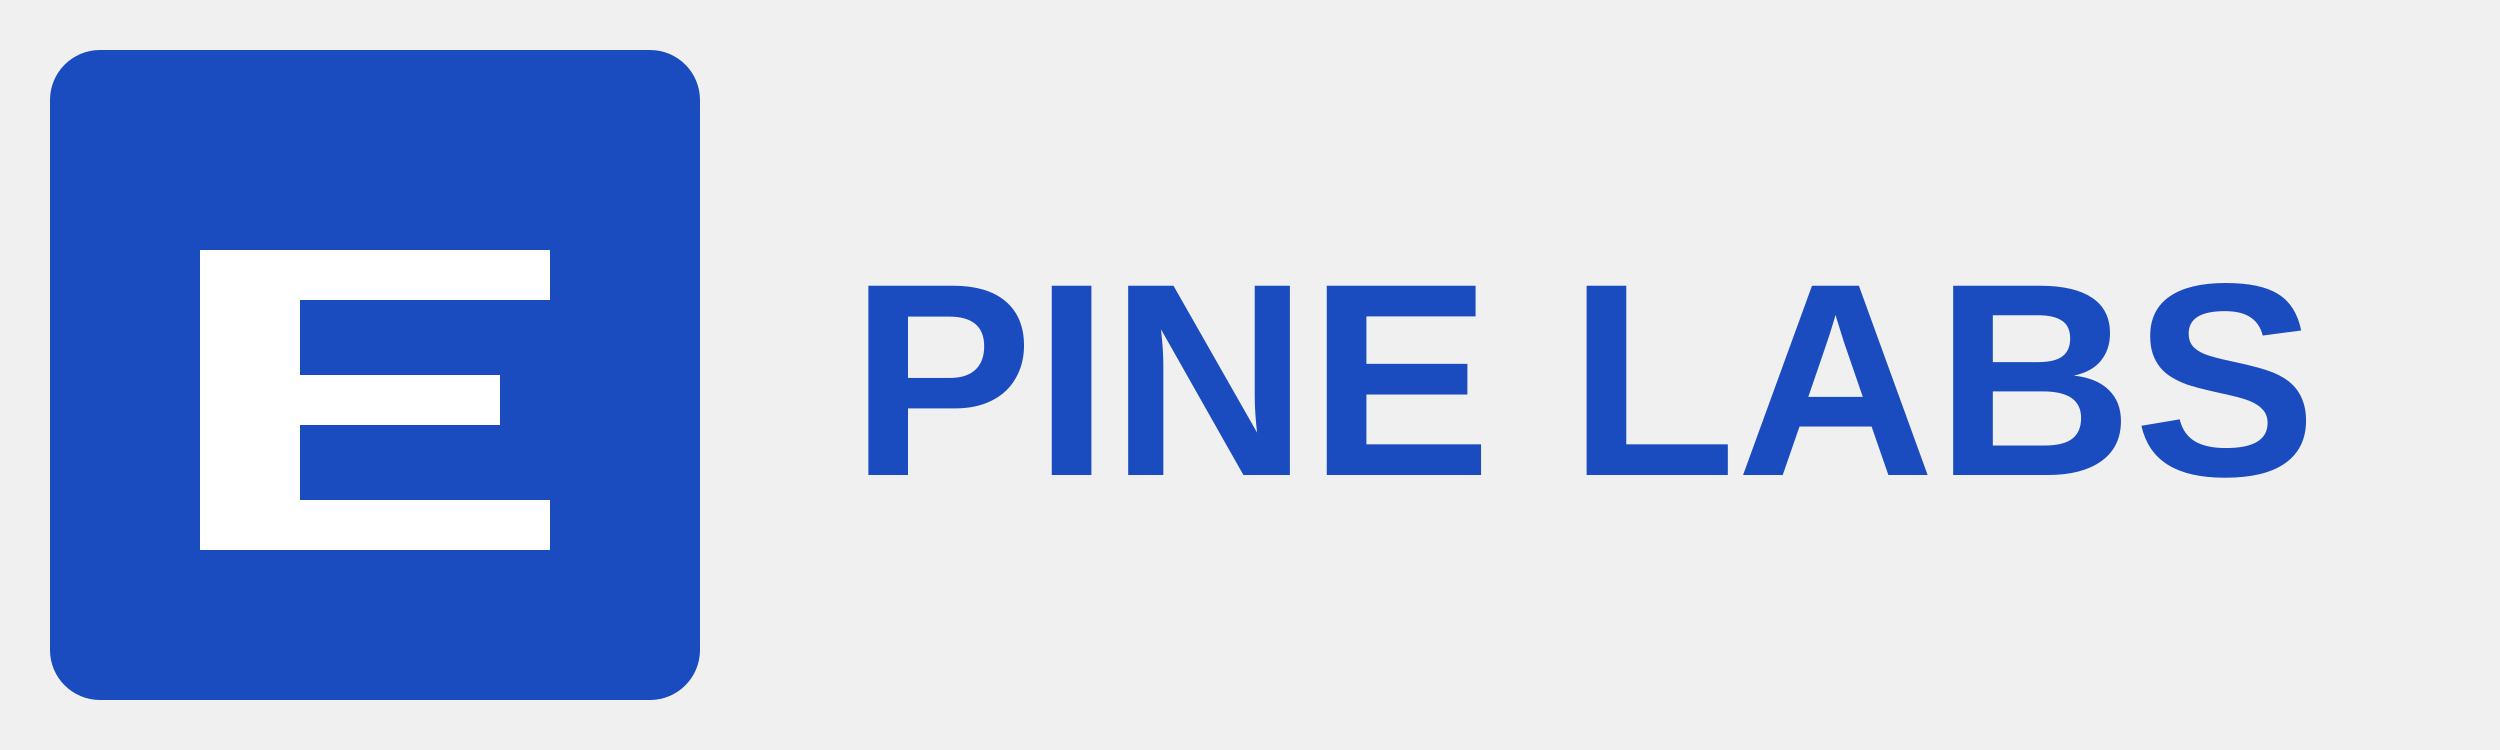
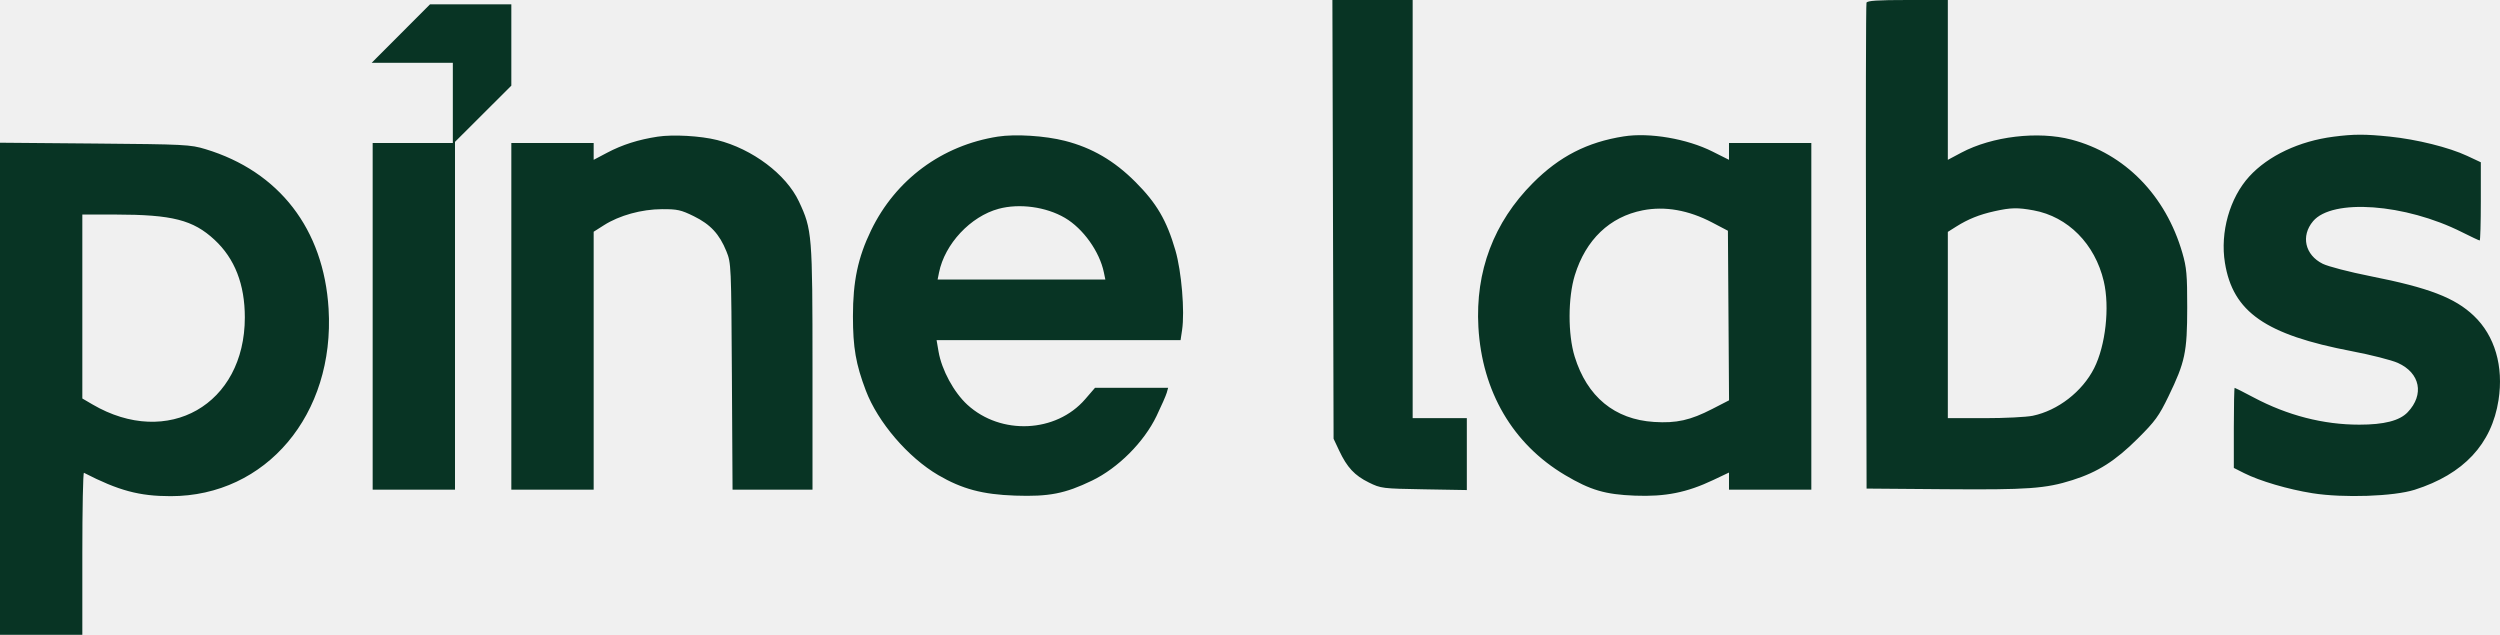
- <svg xmlns="http://www.w3.org/2000/svg" viewBox="0 0 200 60">
-   <rect x="4" y="4" width="52" height="52" rx="4" fill="#1A4CBF" />
-   <path d="M16 20h28v4H24v6h16v4H24v6h20v4H16V20z" fill="#fff" />
-   <text x="68" y="38" font-family="Arial, sans-serif" font-weight="bold" font-size="22" fill="#1A4CBF">PINE LABS</text>
+ <svg xmlns="http://www.w3.org/2000/svg" version="1.1" viewBox="465 895 1153.85 293">
+   <path d="M 1080.227 996.250 L 1080.500 1097.500 1083.090 1103 C 1086.732 1110.733, 1090.213 1114.466, 1096.796 1117.699 C 1102.364 1120.433, 1102.970 1120.508, 1122.250 1120.840 L 1142 1121.181 1142 1104.590 L 1142 1088 1129.500 1088 L 1117 1088 1117 991.500 L 1117 895 1098.477 895 L 1079.954 895 1080.227 996.250 M 1326.461 896.250 C 1326.199 896.938, 1326.101 947.675, 1326.243 1009 L 1326.500 1120.500 1362.500 1120.788 C 1401.070 1121.097, 1409.086 1120.525, 1421.542 1116.575 C 1433.218 1112.872, 1441.294 1107.737, 1451.655 1097.425 C 1459.694 1089.426, 1461.425 1087.046, 1465.851 1077.907 C 1473.519 1062.073, 1474.471 1057.563, 1474.487 1037 C 1474.498 1021.774, 1474.207 1018.488, 1472.242 1011.709 C 1464.544 985.150, 1445.700 965.923, 1421 959.423 C 1405.671 955.389, 1384.453 957.909, 1370.251 965.450 L 1364 968.769 1364 931.885 L 1364 895 1345.469 895 C 1331.564 895, 1326.818 895.312, 1326.461 896.250 M 650 910.500 L 636.528 924 655.264 924 L 674 924 674 942.500 L 674 961 655.500 961 L 637 961 637 1041 L 637 1121 656 1121 L 675 1121 675 1040.736 L 675 960.471 688 947.500 L 701 934.529 701 915.764 L 701 897 682.236 897 L 663.472 897 650 910.500 M 768.539 958.072 C 759.646 959.428, 752.232 961.783, 745.250 965.469 L 739 968.769 739 964.885 L 739 961 720 961 L 701 961 701 1041 L 701 1121 720 1121 L 739 1121 739 1061.478 L 739 1001.956 743.750 998.936 C 750.883 994.402, 761.094 991.580, 770.521 991.537 C 777.613 991.504, 779.317 991.882, 785.235 994.795 C 792.903 998.570, 797.040 1003.029, 800.269 1011 C 802.459 1016.407, 802.502 1017.380, 802.798 1068.750 L 803.099 1121 821.550 1121 L 840 1121 840 1064.947 C 840 1003.155, 839.821 1000.958, 833.738 988 C 827.843 975.443, 812.267 963.735, 796 959.633 C 788.376 957.711, 775.650 956.987, 768.539 958.072 M 925.539 958.050 C 899.748 962.077, 878.363 977.894, 867.029 1001.327 C 860.964 1013.868, 858.656 1024.816, 858.666 1041 C 858.675 1055.487, 859.991 1063.066, 864.619 1075.264 C 870.154 1089.851, 884.090 1106.118, 898.042 1114.276 C 909.020 1120.694, 918.523 1123.231, 933.500 1123.744 C 949.146 1124.280, 956.507 1122.845, 969 1116.824 C 981.048 1111.017, 992.981 1099.071, 998.790 1087 C 1001.040 1082.325, 1003.163 1077.487, 1003.508 1076.250 L 1004.135 1074 987.258 1074 L 970.381 1074 965.839 1079.261 C 952.448 1094.772, 926.986 1095.980, 911.513 1081.837 C 905.248 1076.112, 899.633 1065.762, 898.173 1057.250 L 897.273 1052 953.575 1052 L 1009.877 1052 1010.582 1047.305 C 1011.871 1038.709, 1010.320 1020.248, 1007.494 1010.537 C 1003.462 996.682, 998.846 988.791, 989.028 978.963 C 979.237 969.162, 969.011 963.200, 956.509 960.002 C 947.328 957.654, 933.612 956.790, 925.539 958.050 M 1214.477 957.941 C 1197.616 960.576, 1184.722 967.185, 1172.495 979.460 C 1154.421 997.605, 1145.876 1020.208, 1147.342 1046 C 1149.031 1075.711, 1163.202 1099.917, 1187.294 1114.241 C 1199.032 1121.219, 1205.855 1123.232, 1219.577 1123.763 C 1233.664 1124.308, 1243.520 1122.339, 1255.750 1116.538 L 1263 1113.099 1263 1117.049 L 1263 1121 1282 1121 L 1301 1121 1301 1041 L 1301 961 1282 961 L 1263 961 1263 964.884 L 1263 968.768 1255.369 964.934 C 1243.630 959.037, 1226.362 956.084, 1214.477 957.941 M 1542 958.090 C 1526.195 960.125, 1511.902 966.866, 1503.165 976.407 C 1494.098 986.306, 1489.607 1002.219, 1491.897 1016.330 C 1495.578 1039.019, 1510.624 1049.486, 1550.500 1057.097 C 1559.300 1058.777, 1568.851 1061.212, 1571.724 1062.508 C 1582.034 1067.160, 1584.004 1077.121, 1576.227 1085.274 C 1572.507 1089.172, 1565.384 1091, 1553.906 1091 C 1537.320 1091, 1520.808 1086.746, 1505.137 1078.435 C 1500.538 1075.996, 1496.600 1074, 1496.387 1074 C 1496.174 1074, 1496 1082.317, 1496 1092.483 L 1496 1110.966 1500.750 1113.367 C 1507.933 1116.996, 1521.120 1120.873, 1532.313 1122.646 C 1546.604 1124.910, 1569.828 1124.116, 1579.500 1121.033 C 1602.057 1113.845, 1615.012 1099.987, 1618.168 1079.669 C 1620.592 1064.059, 1616.458 1049.942, 1606.769 1040.744 C 1597.964 1032.384, 1585.997 1027.801, 1559.031 1022.461 C 1549.390 1020.551, 1539.531 1017.992, 1537.031 1016.750 C 1528.841 1012.683, 1526.847 1003.900, 1532.569 997.100 C 1541.463 986.530, 1575.083 988.988, 1601.228 1002.119 C 1605.478 1004.253, 1609.191 1006, 1609.478 1006 C 1609.765 1006, 1610 997.876, 1610 987.947 L 1610 969.895 1603.671 966.933 C 1595.310 963.021, 1580.462 959.327, 1567.924 958.040 C 1556.523 956.870, 1551.401 956.880, 1542 958.090 M 465 1074.434 L 465 1188 484 1188 L 503 1188 503 1150.417 C 503 1129.746, 503.337 1113.007, 503.750 1113.219 C 519.769 1121.446, 529.253 1124, 543.787 1124 C 587.819 1124, 619.620 1086.250, 616.656 1037.500 C 614.423 1000.777, 593.855 974.119, 559.815 963.832 C 552.846 961.727, 550.428 961.604, 508.750 961.245 L 465 960.868 465 1074.434 M 925.929 991.367 C 912.941 994.870, 901.029 1007.604, 898.387 1020.813 L 897.750 1024 936.454 1024 L 975.159 1024 974.488 1020.750 C 972.499 1011.107, 964.917 1000.486, 956.504 995.555 C 947.812 990.462, 935.529 988.779, 925.929 991.367 M 1223.176 992.070 C 1207.942 995.068, 1196.914 1005.605, 1191.851 1022 C 1188.651 1032.364, 1188.611 1049.315, 1191.761 1059.542 C 1197.484 1078.116, 1210.236 1088.612, 1228.458 1089.749 C 1238.775 1090.393, 1245.133 1088.972, 1255.262 1083.759 L 1263.023 1079.765 1262.762 1040.633 L 1262.500 1001.500 1255.239 997.695 C 1244.297 991.962, 1233.421 990.054, 1223.176 992.070 M 1385.500 992.494 C 1378.536 994.044, 1373.326 996.138, 1367.878 999.577 L 1364 1002.025 1364 1045.013 L 1364 1088 1380.951 1088 C 1390.274 1088, 1400.286 1087.501, 1403.201 1086.891 C 1414.801 1084.464, 1426.049 1075.757, 1431.513 1064.974 C 1436.826 1054.489, 1438.793 1036.759, 1435.971 1024.790 C 1431.912 1007.572, 1419.451 994.997, 1403.566 992.087 C 1396.188 990.735, 1393.090 990.805, 1385.500 992.494 M 503 1036.458 L 503 1078.916 507.630 1081.629 C 542.445 1102.032, 578 1081.756, 578 1041.500 C 578 1026.232, 573.342 1014.309, 563.996 1005.657 C 554.091 996.486, 544.529 994.054, 518.250 994.020 L 503 994 503 1036.458" stroke="none" fill="#083424" fill-rule="evenodd" />
</svg>
